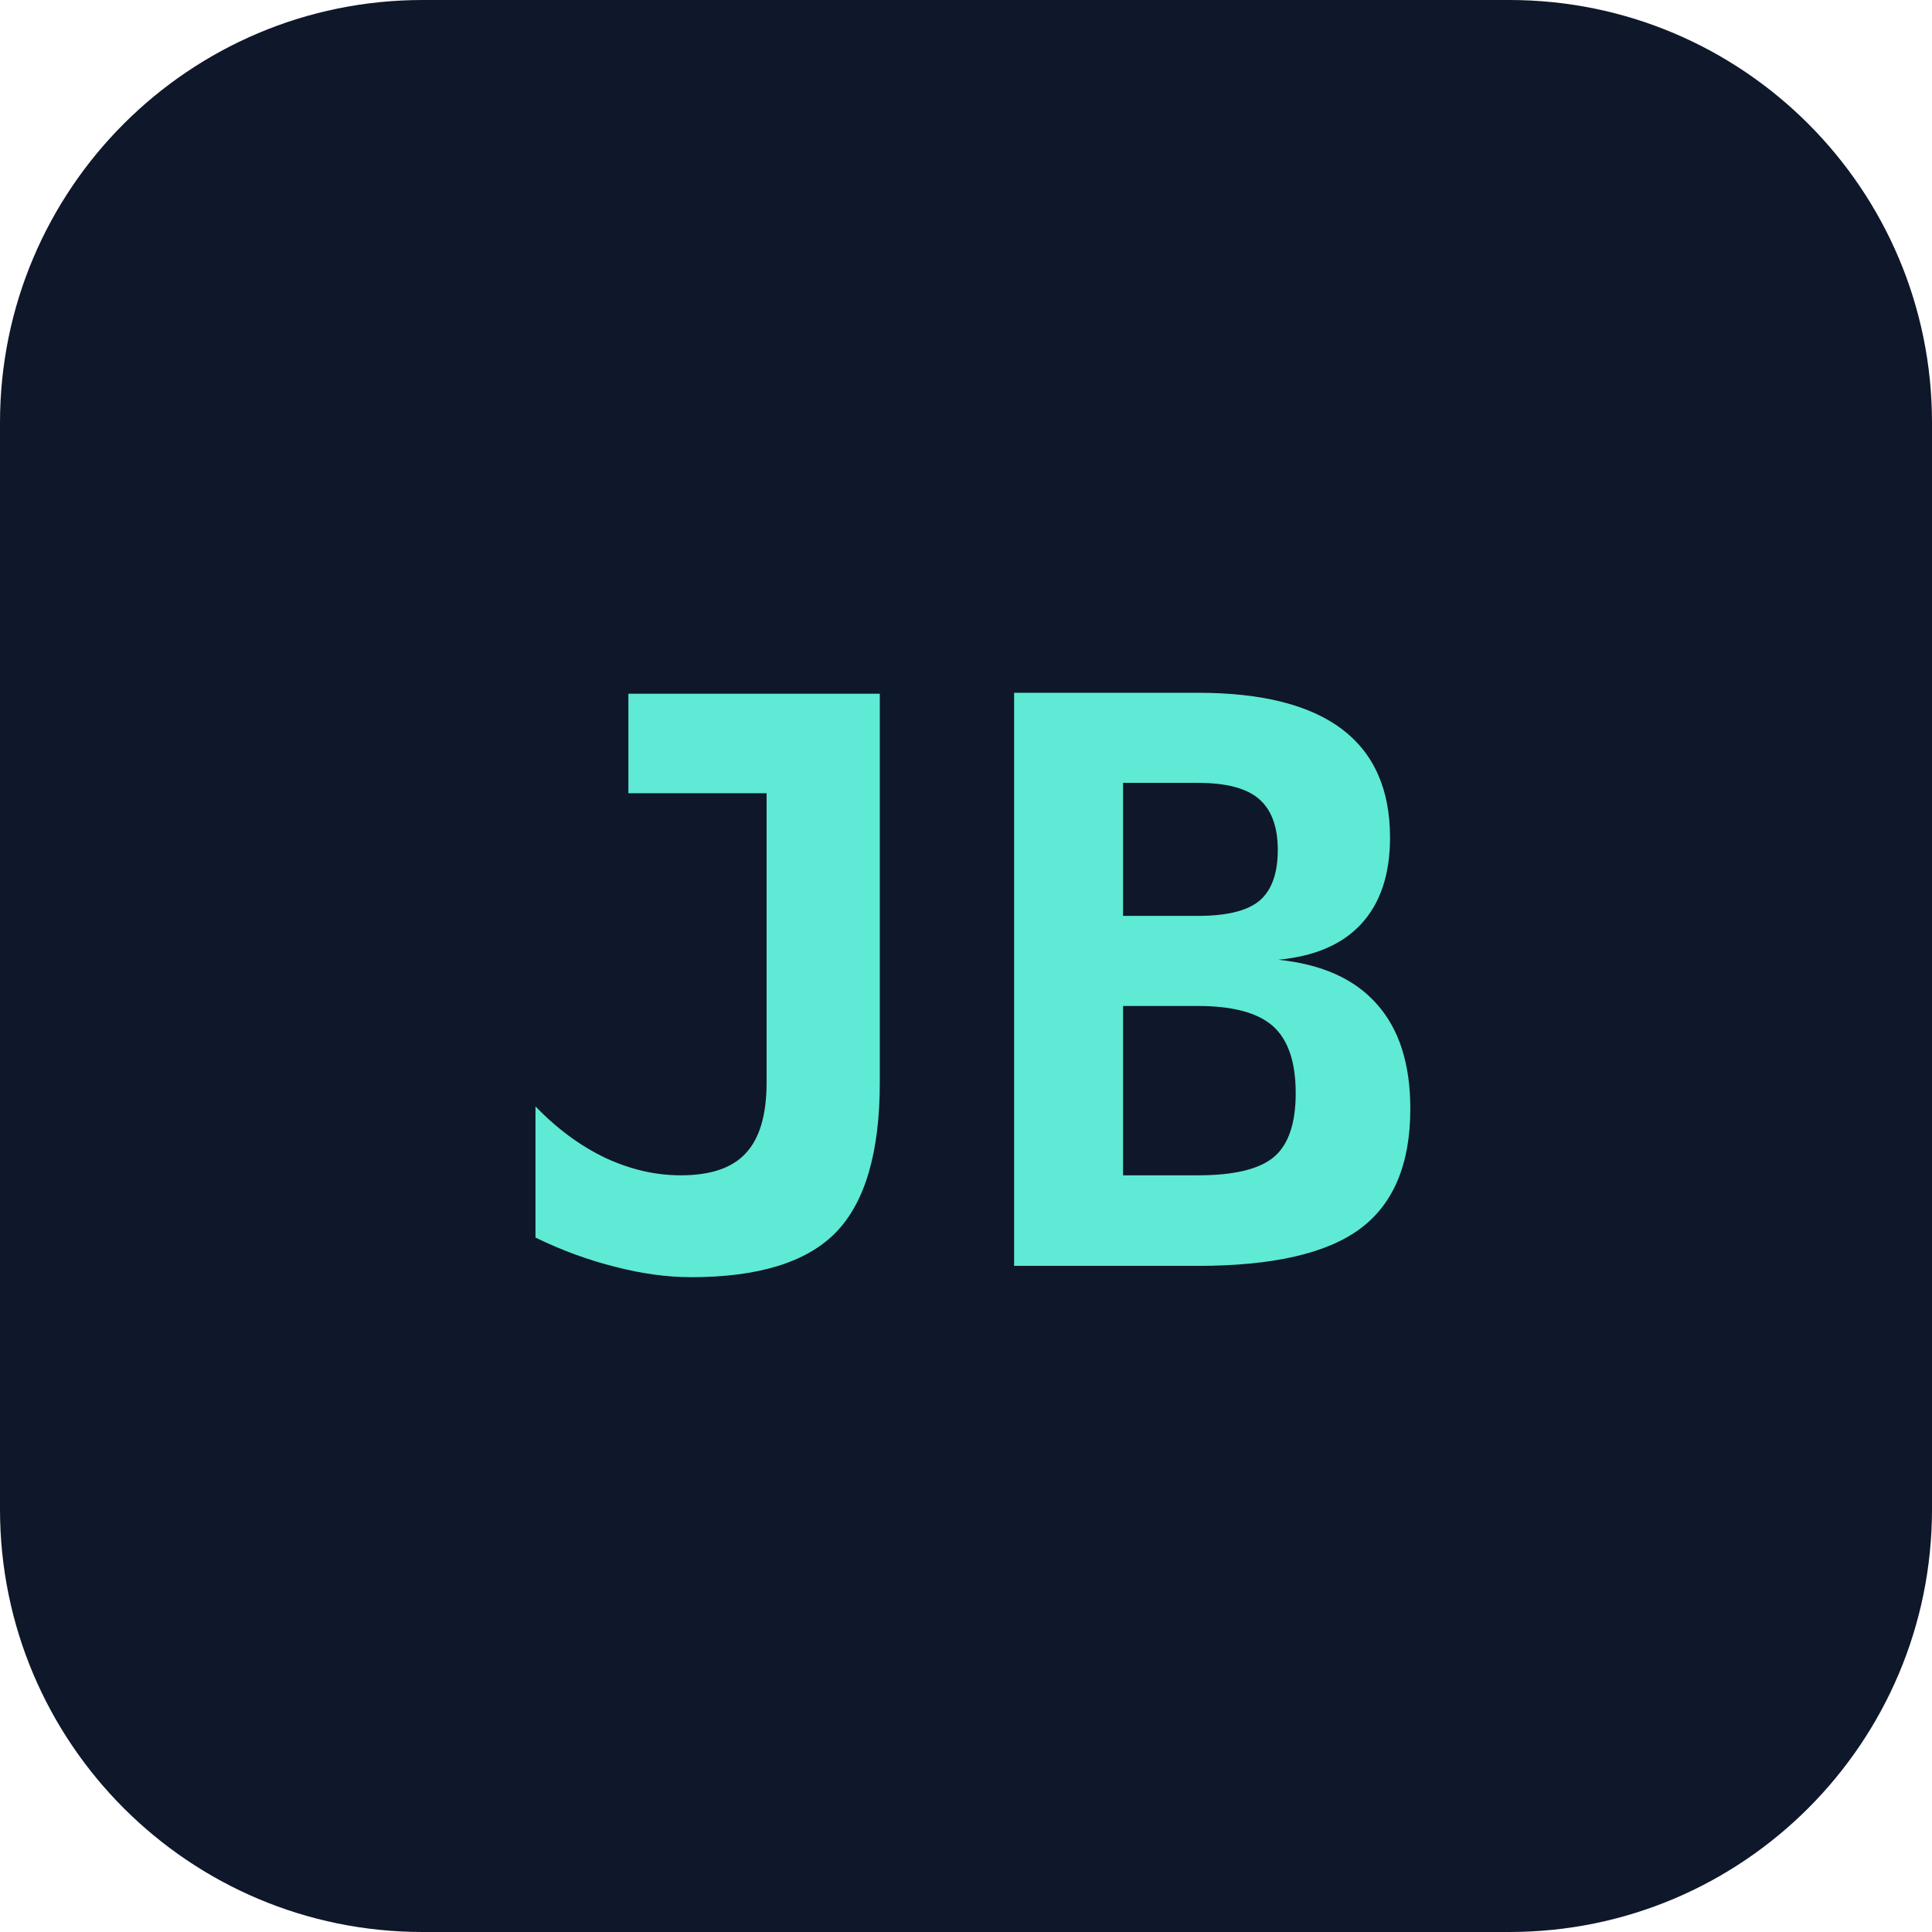
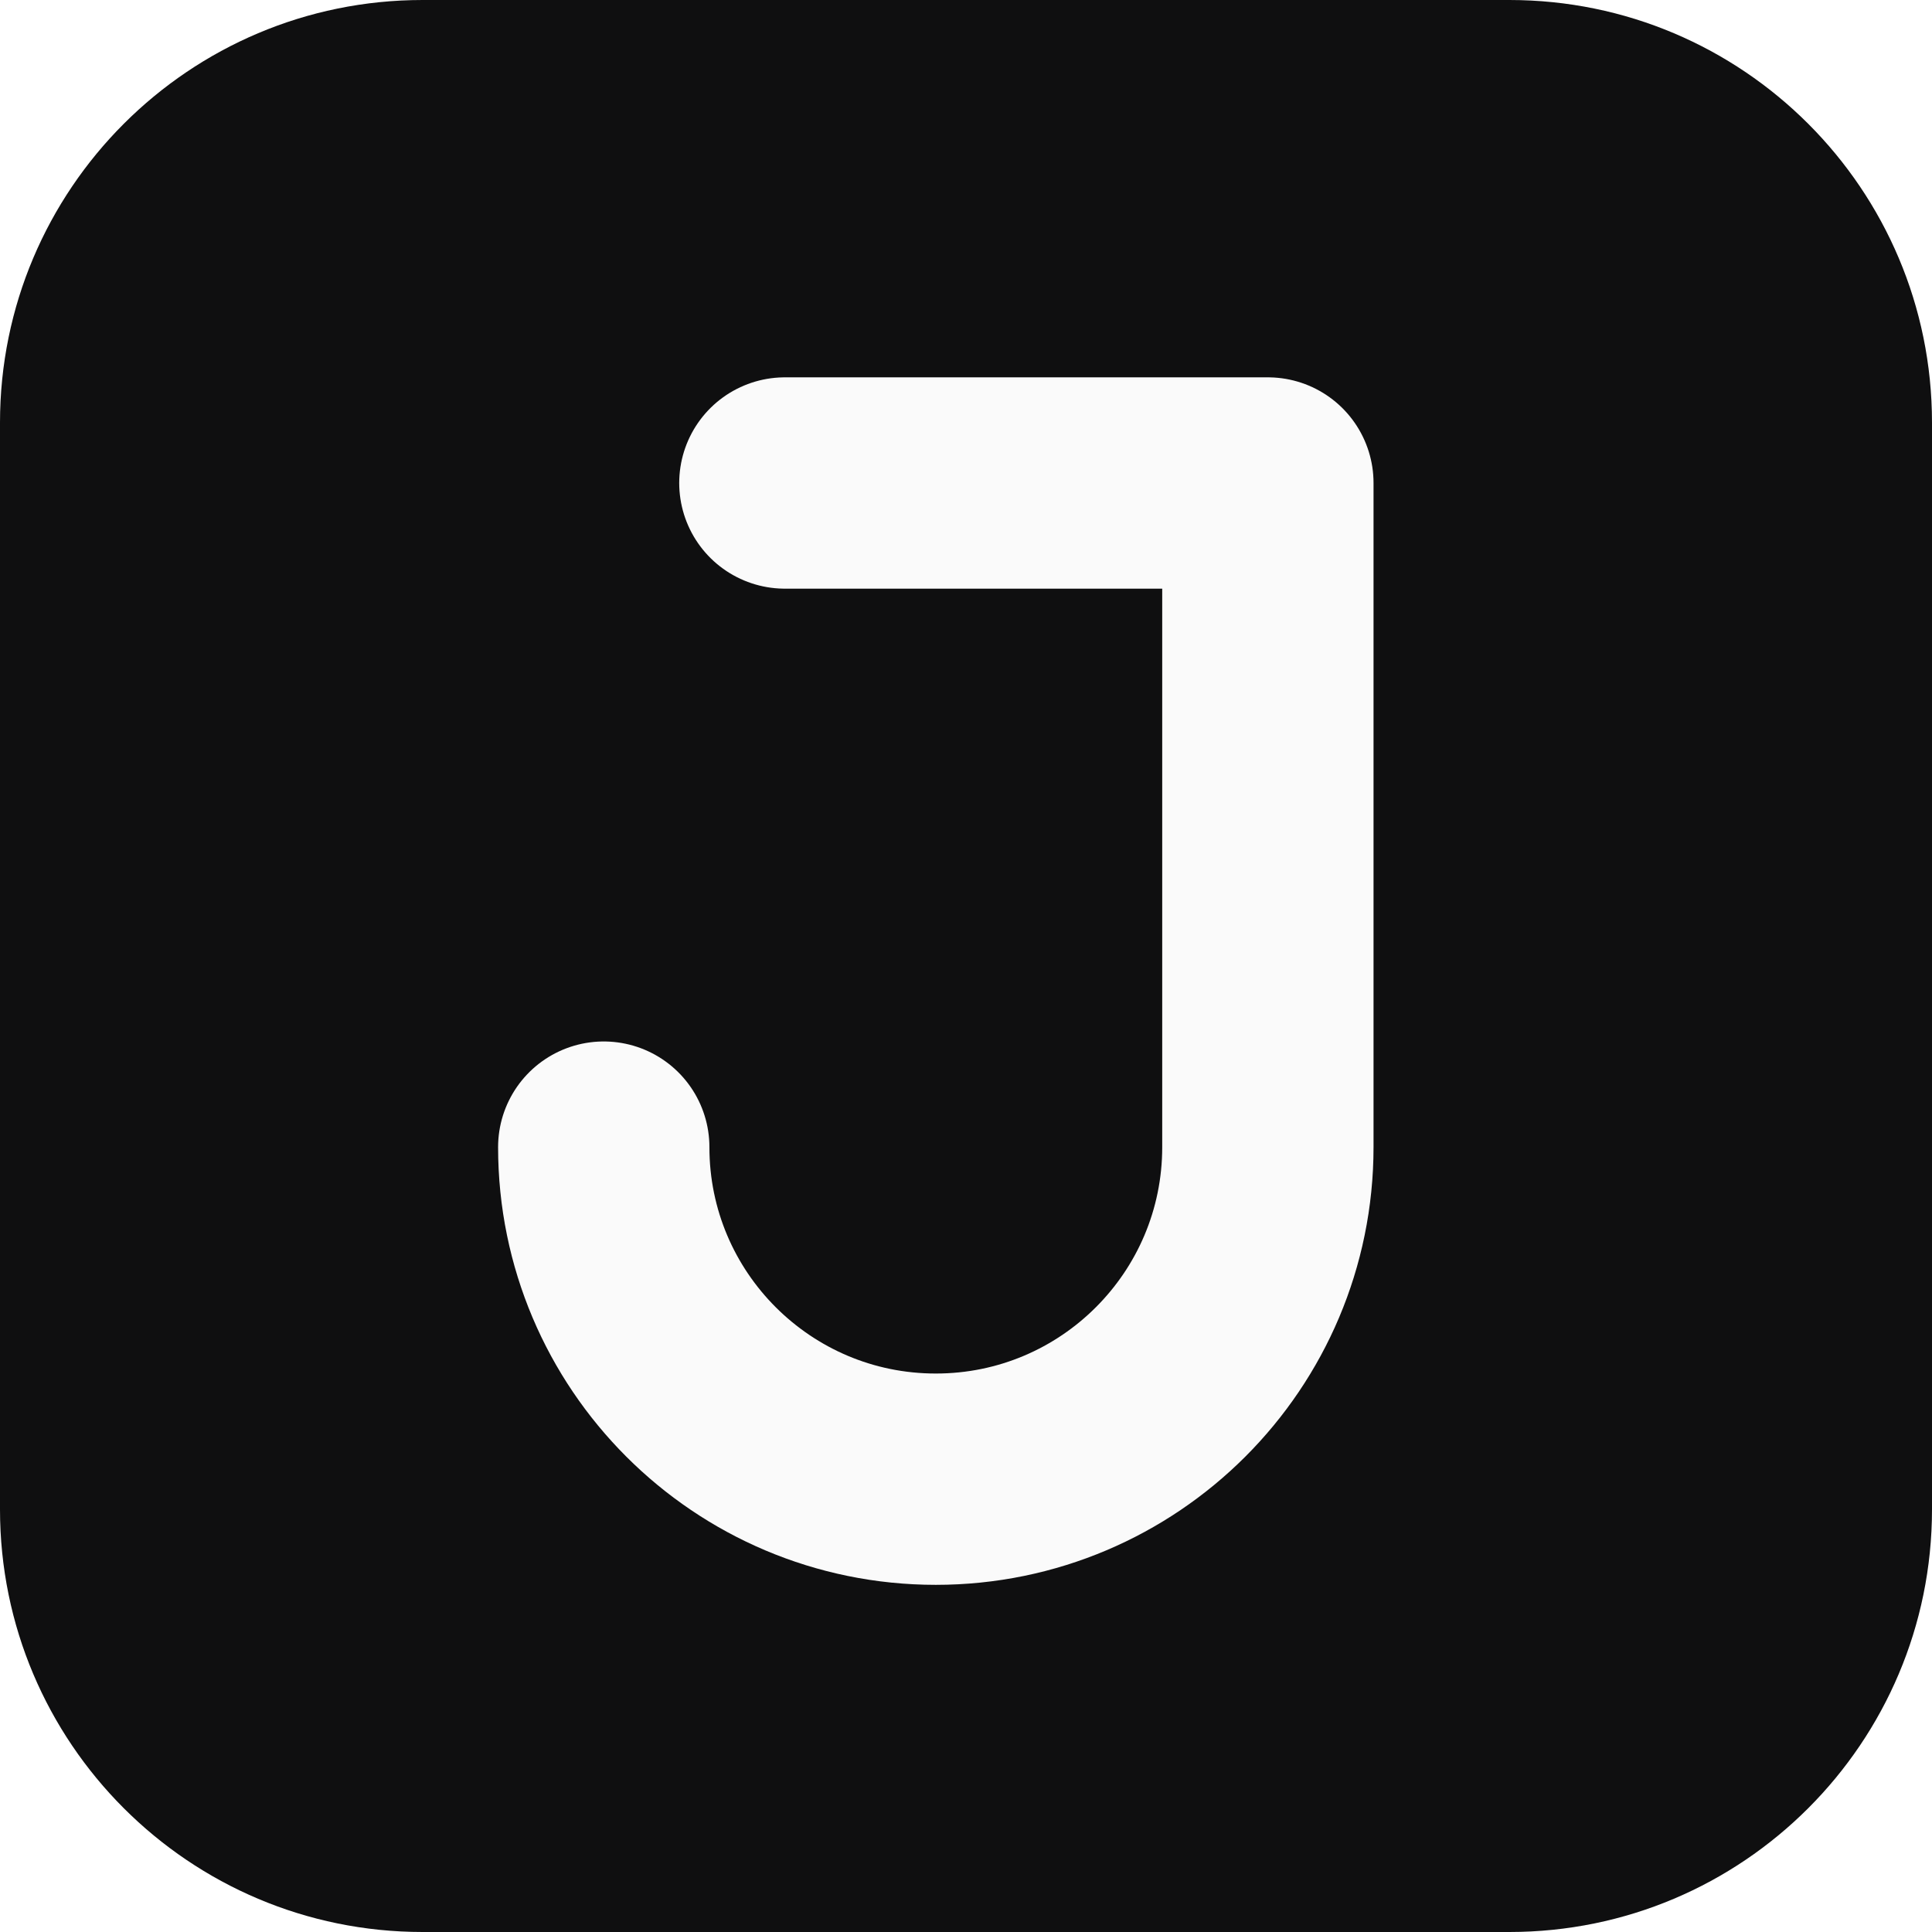
<svg xmlns="http://www.w3.org/2000/svg" viewBox="0 0 64 64">
-   <rect width="64" height="64" rx="14" fill="#0f172a" />
-   <text x="50%" y="54%" dominant-baseline="middle" text-anchor="middle" font-family="Menlo,monospace" font-size="26" font-weight="700" fill="#5eead4">JB</text>
+   <rect width="64" height="64" rx="14" fill="#0f0f10" />
+   <path d="M26 16H42V38A11 11 0 0 1 20 38" fill="none" stroke="#fafafa" stroke-width="7" stroke-linecap="round" stroke-linejoin="round" />
</svg>
